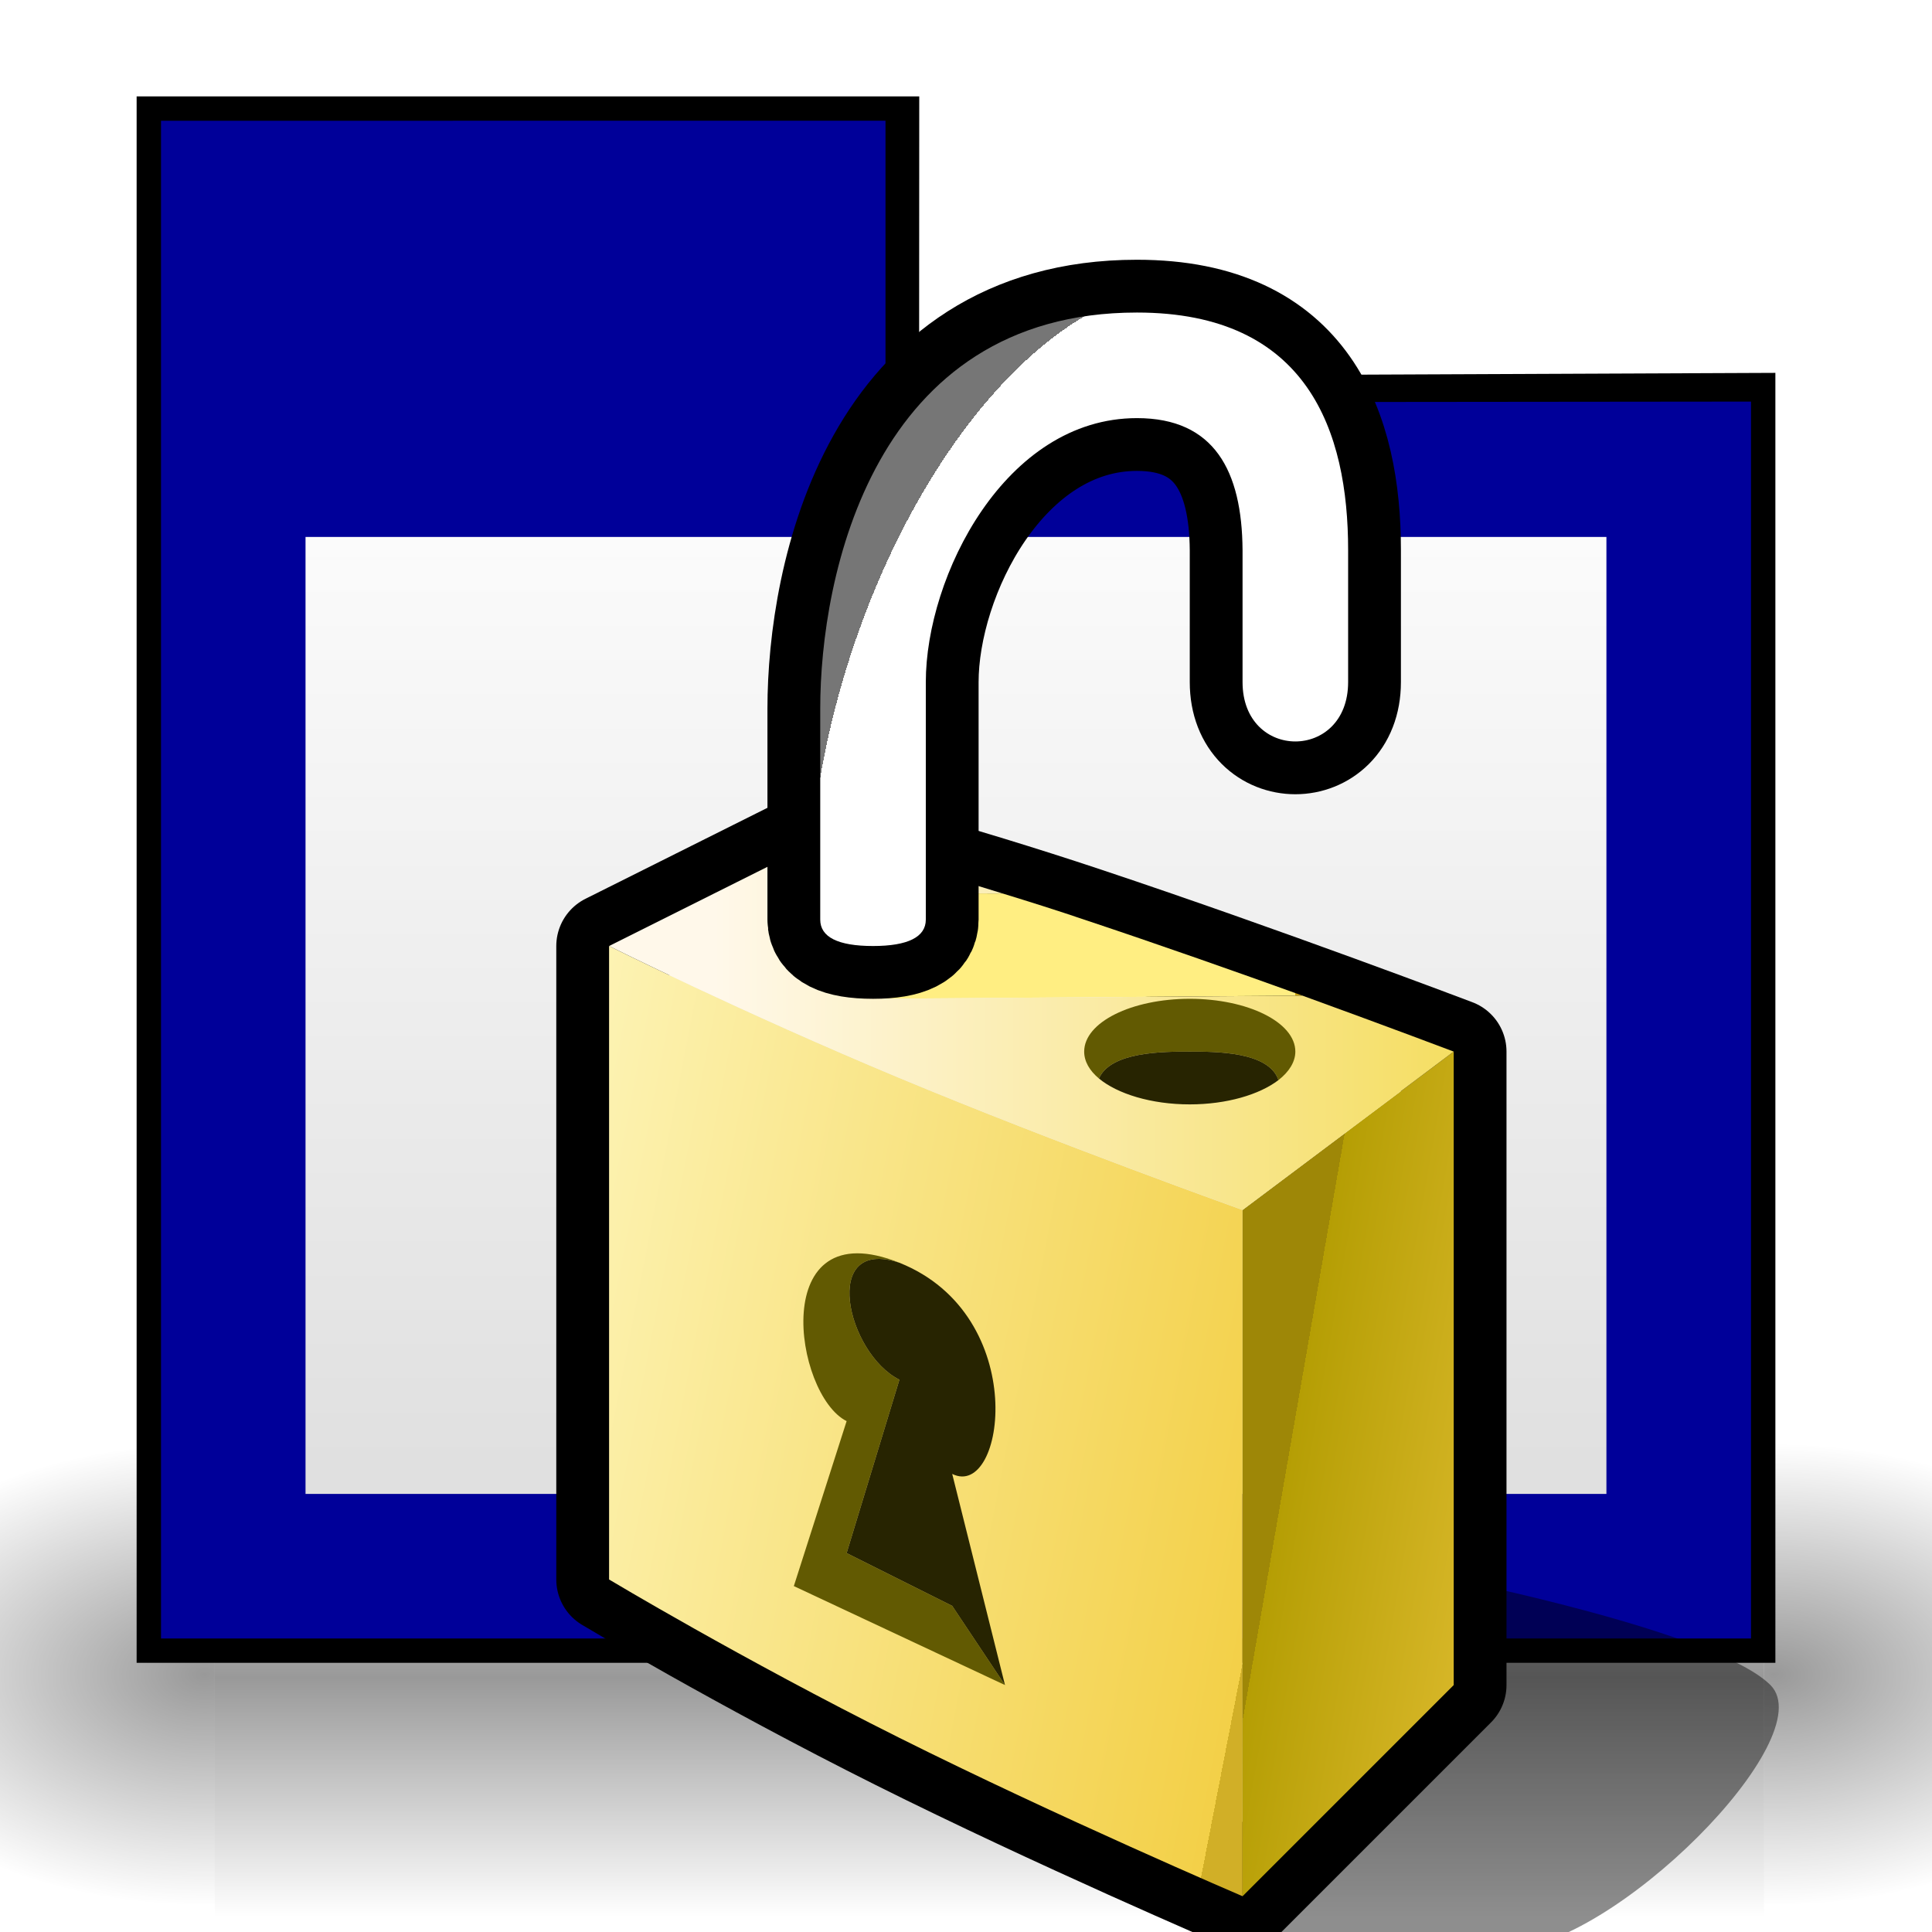
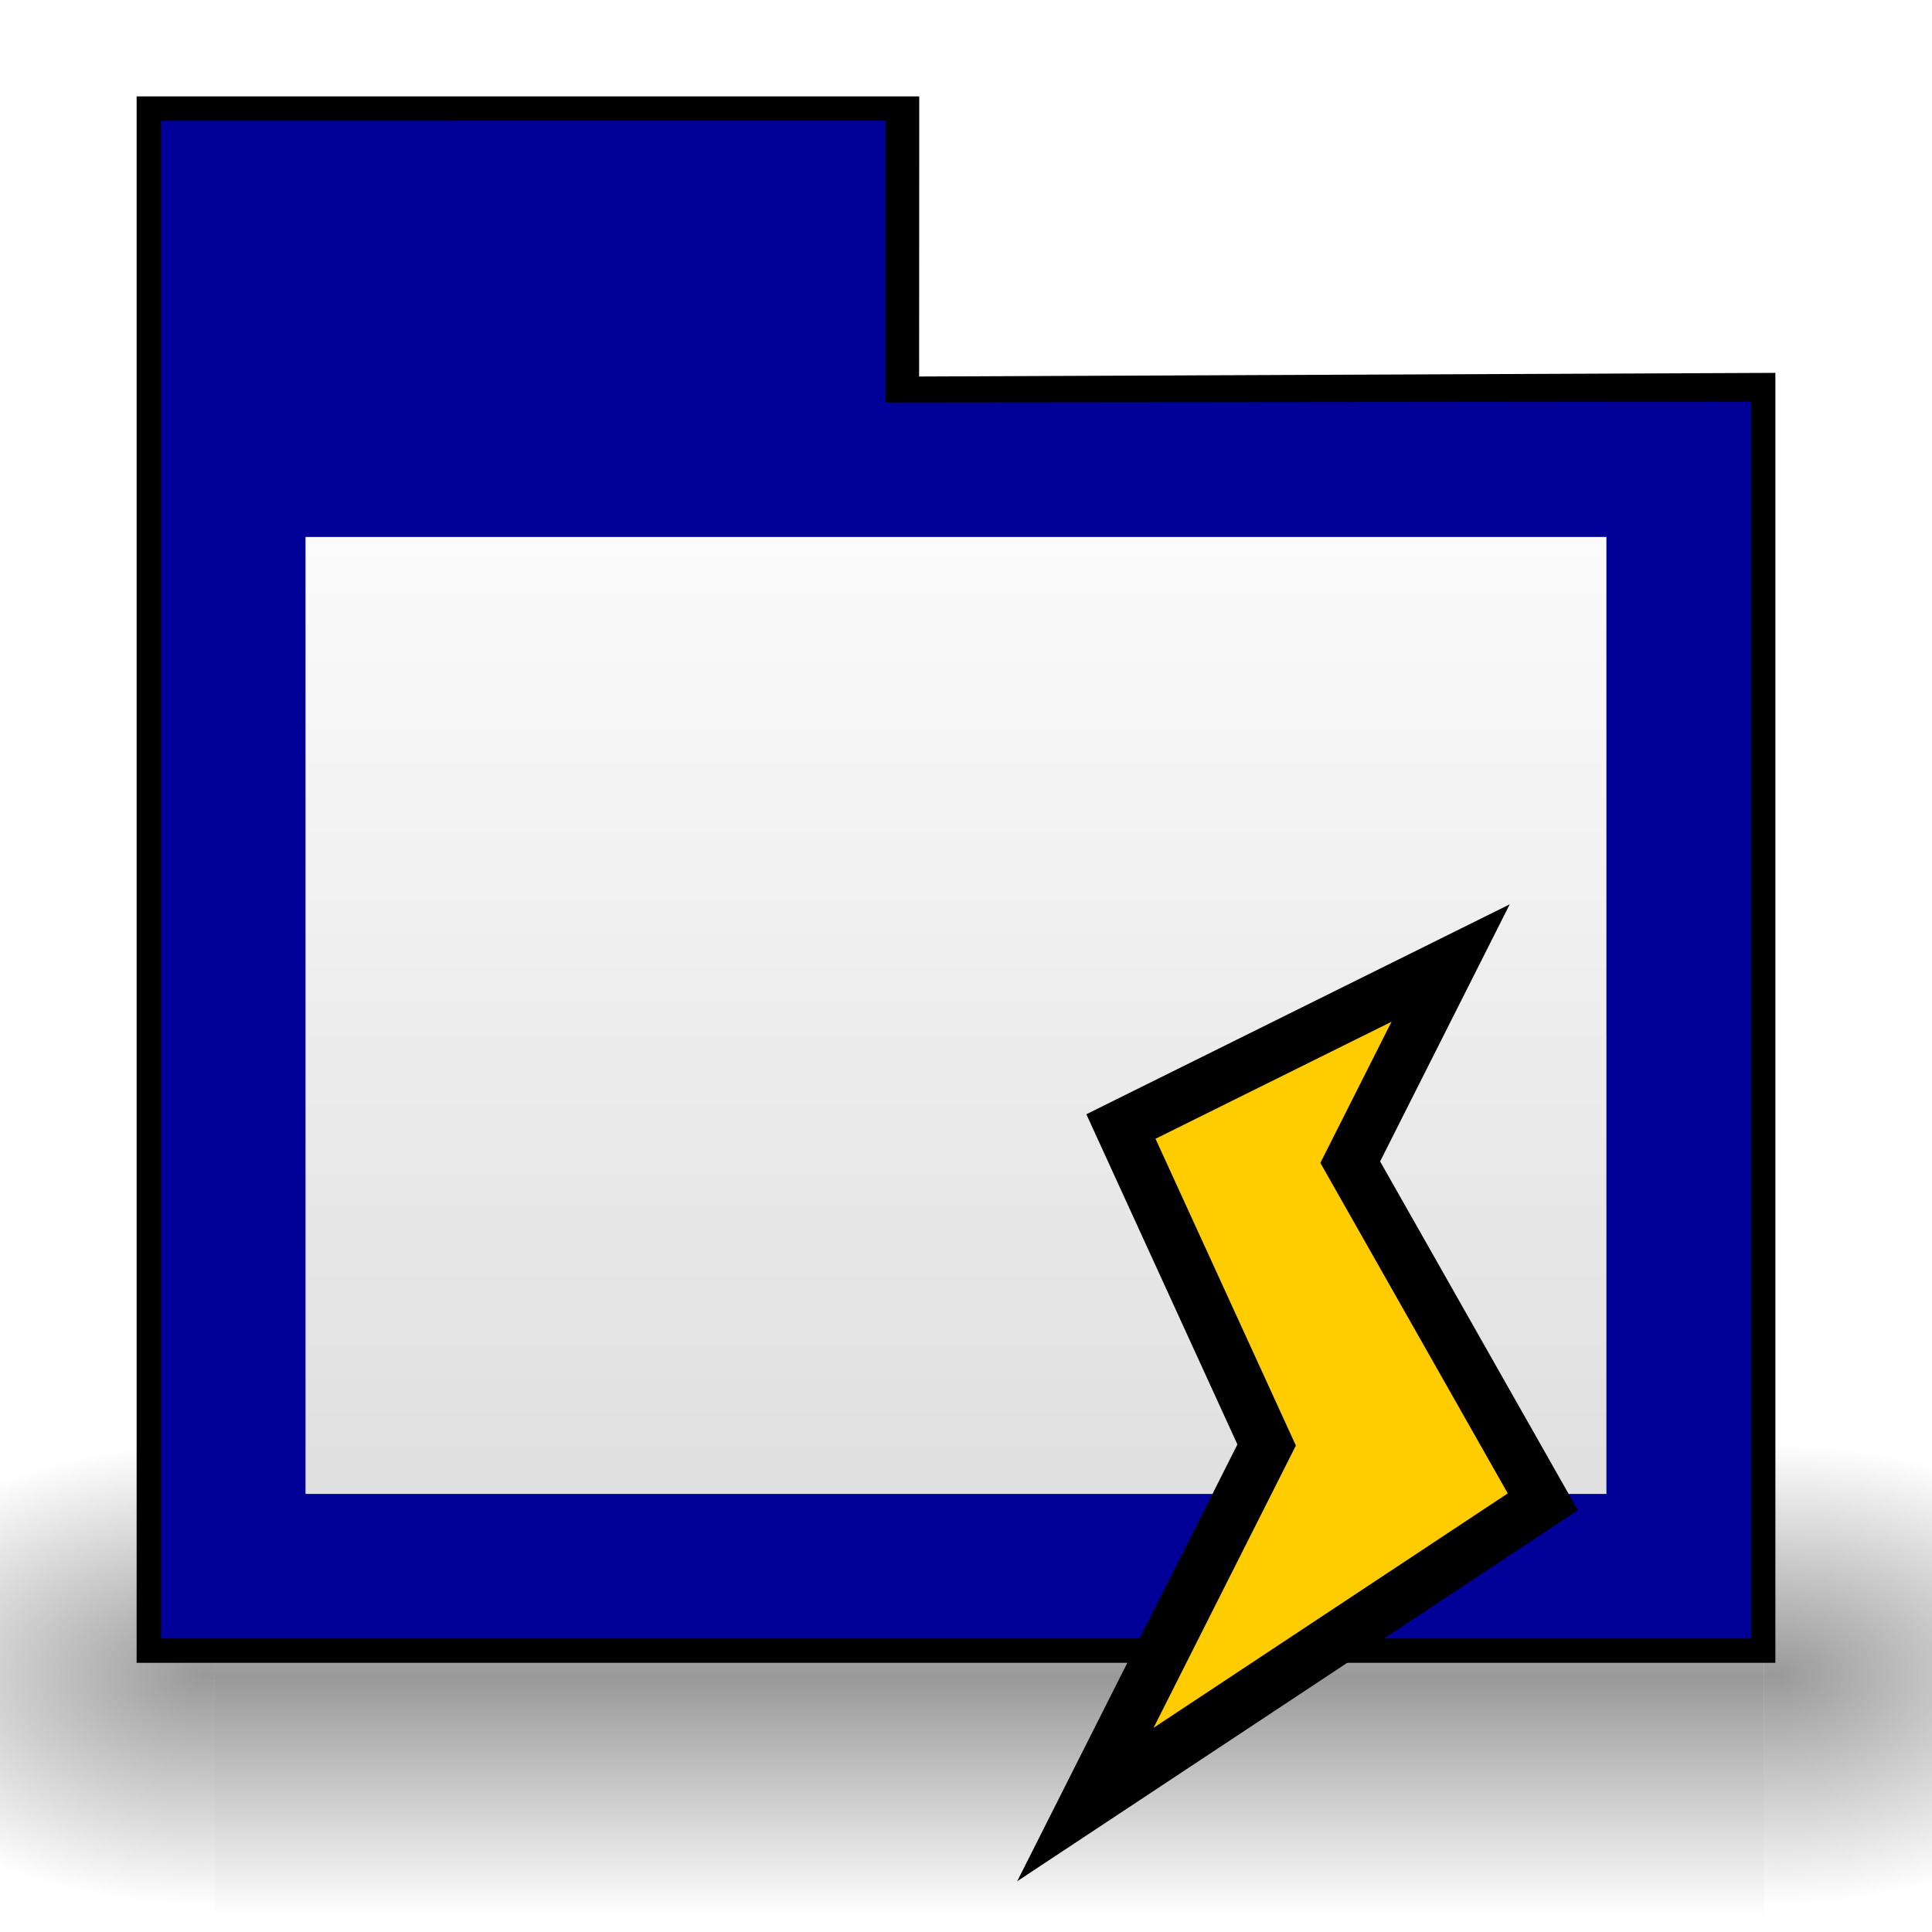
<svg xmlns="http://www.w3.org/2000/svg" xmlns:xlink="http://www.w3.org/1999/xlink" version="1.0" x="0" y="0" width="48" height="48" id="svg11300">
  <defs id="defs3">
    <linearGradient id="linearGradient2905">
      <stop style="stop-color:#729fcf;stop-opacity:1;" offset="0" id="stop2907" />
      <stop style="stop-color:#729fcf;stop-opacity:0;" offset="1" id="stop2909" />
    </linearGradient>
    <linearGradient id="linearGradient2897">
      <stop style="stop-color:#204a87;stop-opacity:1;" offset="0" id="stop2899" />
      <stop style="stop-color:#204a87;stop-opacity:0;" offset="1" id="stop2901" />
    </linearGradient>
    <linearGradient id="linearGradient2889">
      <stop style="stop-color:white;stop-opacity:1;" offset="0" id="stop2891" />
      <stop style="stop-color:white;stop-opacity:0;" offset="1" id="stop2893" />
    </linearGradient>
    <radialGradient xlink:href="#linearGradient5060" id="radialGradient5031" gradientUnits="userSpaceOnUse" gradientTransform="matrix(-2.774389,0,0,1.969706,112.7623,-872.8854)" cx="605.714" cy="486.648" fx="605.714" fy="486.648" r="117.143" />
    <linearGradient id="linearGradient5060">
      <stop style="stop-color:black;stop-opacity:1;" offset="0" id="stop5062" />
      <stop style="stop-color:black;stop-opacity:0;" offset="1" id="stop5064" />
    </linearGradient>
    <radialGradient xlink:href="#linearGradient5060" id="radialGradient5029" gradientUnits="userSpaceOnUse" gradientTransform="matrix(2.774389,0,0,1.969706,-1891.633,-872.8854)" cx="605.714" cy="486.648" fx="605.714" fy="486.648" r="117.143" />
    <linearGradient id="linearGradient5048">
      <stop style="stop-color:black;stop-opacity:0;" offset="0" id="stop5050" />
      <stop id="stop5056" offset="0.5" style="stop-color:black;stop-opacity:1;" />
      <stop style="stop-color:black;stop-opacity:0;" offset="1" id="stop5052" />
    </linearGradient>
    <linearGradient xlink:href="#linearGradient5048" id="linearGradient5027" gradientUnits="userSpaceOnUse" gradientTransform="matrix(2.774389,0,0,1.969706,-1892.179,-872.8854)" x1="302.857" y1="366.648" x2="302.857" y2="609.505" />
    <linearGradient id="linearGradient4816">
      <stop style="stop-color:#204a87;stop-opacity:1" offset="0" id="stop4818" />
      <stop style="stop-color:#204a87;stop-opacity:0" offset="1" id="stop4820" />
    </linearGradient>
    <linearGradient id="linearGradient3832">
      <stop style="stop-color:#ffffff;stop-opacity:1" offset="0" id="stop3834" />
      <stop style="stop-color:#e0e0e0;stop-opacity:1" offset="1" id="stop3836" />
    </linearGradient>
    <linearGradient xlink:href="#linearGradient3832" id="linearGradient2267" gradientUnits="userSpaceOnUse" gradientTransform="matrix(1.181102,0,0,1.133215,-2.996059,16.44342)" x1="17.881" y1="11.073" x2="17.881" y2="21.768" />
    <linearGradient xlink:href="#linearGradient5048" id="linearGradient1983" gradientUnits="userSpaceOnUse" gradientTransform="matrix(2.774389,0,0,1.969706,-1892.179,-872.8854)" x1="302.857" y1="366.648" x2="302.857" y2="609.505" />
    <radialGradient xlink:href="#linearGradient5060" id="radialGradient1985" gradientUnits="userSpaceOnUse" gradientTransform="matrix(2.774389,0,0,1.969706,-1891.633,-872.8854)" cx="605.714" cy="486.648" fx="605.714" fy="486.648" r="117.143" />
    <radialGradient xlink:href="#linearGradient5060" id="radialGradient1987" gradientUnits="userSpaceOnUse" gradientTransform="matrix(-2.774389,0,0,1.969706,112.7623,-872.8854)" cx="605.714" cy="486.648" fx="605.714" fy="486.648" r="117.143" />
    <linearGradient xlink:href="#linearGradient3832" id="linearGradient1989" gradientUnits="userSpaceOnUse" gradientTransform="matrix(1.181102,0,0,1.133215,7.003941,8.44342)" x1="17.881" y1="11.073" x2="17.881" y2="21.768" />
    <linearGradient xlink:href="#linearGradient4816" id="linearGradient1991" gradientUnits="userSpaceOnUse" gradientTransform="matrix(1.116479,0,0,1.28466,8.186833,8.33649)" x1="13.051" y1="11.354" x2="13.051" y2="5.617" />
    <linearGradient xlink:href="#linearGradient2889" id="linearGradient2895" x1="24.75" y1="13.984" x2="41.969" y2="13.984" gradientUnits="userSpaceOnUse" />
    <linearGradient xlink:href="#linearGradient2897" id="linearGradient2903" x1="35.101" y1="12.376" x2="43.349" y2="4.438" gradientUnits="userSpaceOnUse" gradientTransform="matrix(-0.6522778,0.75798,-0.75798,-0.6522778,70.96447,-1.234695)" />
    <linearGradient xlink:href="#linearGradient2905" id="linearGradient2911" x1="35.101" y1="12.376" x2="43.349" y2="4.438" gradientUnits="userSpaceOnUse" gradientTransform="matrix(-0.6522778,0.75798,-0.75798,-0.6522778,70.96447,-1.234695)" />
    <linearGradient xlink:href="#linearGradient3832" id="linearGradient3641" gradientUnits="userSpaceOnUse" gradientTransform="matrix(1.181102,0,0,1.133215,7.003941,8.44342)" x1="17.881" y1="11.073" x2="17.881" y2="21.768" />
    <linearGradient xlink:href="#linearGradient5048" id="linearGradient3742" gradientUnits="userSpaceOnUse" gradientTransform="matrix(2.774389,0,0,1.969706,-1892.179,-872.8854)" x1="302.857" y1="366.648" x2="302.857" y2="609.505" />
    <radialGradient xlink:href="#linearGradient5060" id="radialGradient3744" gradientUnits="userSpaceOnUse" gradientTransform="matrix(2.774389,0,0,1.969706,-1891.633,-872.8854)" cx="605.714" cy="486.648" fx="605.714" fy="486.648" r="117.143" />
    <radialGradient xlink:href="#linearGradient5060" id="radialGradient3746" gradientUnits="userSpaceOnUse" gradientTransform="matrix(-2.774389,0,0,1.969706,112.7623,-872.8854)" cx="605.714" cy="486.648" fx="605.714" fy="486.648" r="117.143" />
    <linearGradient xlink:href="#linearGradient3832" id="linearGradient3748" gradientUnits="userSpaceOnUse" gradientTransform="matrix(1.181102,0,0,1.133215,-2.996059,16.44342)" x1="17.881" y1="11.073" x2="17.881" y2="21.768" />
    <linearGradient xlink:href="#linearGradient5048" id="linearGradient2878" gradientUnits="userSpaceOnUse" gradientTransform="matrix(2.774389,0,0,1.969706,-1892.179,-872.8854)" x1="302.857" y1="366.648" x2="302.857" y2="609.505" />
    <radialGradient xlink:href="#linearGradient5060" id="radialGradient2880" gradientUnits="userSpaceOnUse" gradientTransform="matrix(2.774389,0,0,1.969706,-1891.633,-872.8854)" cx="605.714" cy="486.648" fx="605.714" fy="486.648" r="117.143" />
    <radialGradient xlink:href="#linearGradient5060" id="radialGradient2882" gradientUnits="userSpaceOnUse" gradientTransform="matrix(-2.774389,0,0,1.969706,112.7623,-872.8854)" cx="605.714" cy="486.648" fx="605.714" fy="486.648" r="117.143" />
    <linearGradient xlink:href="#linearGradient3832" id="linearGradient2884" gradientUnits="userSpaceOnUse" gradientTransform="matrix(1.181102,0,0,1.133215,-2.996059,16.44342)" x1="17.881" y1="11.073" x2="17.881" y2="21.768" />
    <linearGradient xlink:href="#linearGradient3832" id="linearGradient3818" gradientUnits="userSpaceOnUse" gradientTransform="matrix(1.429798,0,0,1.371828,4.590421,9.721204)" x1="17.881" y1="11.073" x2="17.881" y2="21.768" />
    <linearGradient xlink:href="#linearGradient5048" id="linearGradient3824" gradientUnits="userSpaceOnUse" gradientTransform="matrix(2.774389,0,0,1.969706,-1892.179,-872.8854)" x1="302.857" y1="366.648" x2="302.857" y2="609.505" />
    <radialGradient xlink:href="#linearGradient5060" id="radialGradient3826" gradientUnits="userSpaceOnUse" gradientTransform="matrix(2.774389,0,0,1.969706,-1891.633,-872.8854)" cx="605.714" cy="486.648" fx="605.714" fy="486.648" r="117.143" />
    <radialGradient xlink:href="#linearGradient5060" id="radialGradient3828" gradientUnits="userSpaceOnUse" gradientTransform="matrix(-2.774389,0,0,1.969706,112.7623,-872.8854)" cx="605.714" cy="486.648" fx="605.714" fy="486.648" r="117.143" />
    <radialGradient xlink:href="#linearGradient5060" id="radialGradient3831" gradientUnits="userSpaceOnUse" gradientTransform="matrix(-0.04759614,0,0,0.02928828,40.48193,28.00312)" cx="605.714" cy="486.648" fx="605.714" fy="486.648" r="117.143" />
    <radialGradient xlink:href="#linearGradient5060" id="radialGradient3834" gradientUnits="userSpaceOnUse" gradientTransform="matrix(0.04759614,0,0,0.02928828,6.095444,28.00312)" cx="605.714" cy="486.648" fx="605.714" fy="486.648" r="117.143" />
    <linearGradient xlink:href="#linearGradient5048" id="linearGradient3837" gradientUnits="userSpaceOnUse" gradientTransform="matrix(0.04759614,0,0,0.02928828,6.086077,28.00312)" x1="302.857" y1="366.648" x2="302.857" y2="609.505" />
    <linearGradient xlink:href="#linearGradient3832" id="linearGradient3847" gradientUnits="userSpaceOnUse" gradientTransform="matrix(1.533013,0,0,1.470858,1.983348,7.1128)" x1="17.881" y1="11.073" x2="17.881" y2="21.768" />
    <linearGradient y2="12.34" x2="95.37" y1="-20.7" x1="70.14" gradientUnits="userSpaceOnUse" id="gradient0">
      <stop id="stop4218" stop-color="#c80505" offset="0" />
      <stop id="stop4220" stop-color="#9d0404" offset="0.49" />
      <stop id="stop4222" stop-color="#b40404" offset="1" />
    </linearGradient>
    <linearGradient y2="22.55" x2="102.64" y1="-7.12" x1="89.68" gradientUnits="userSpaceOnUse" id="gradient1">
      <stop id="stop4229" stop-color="#ff3e3e" offset="0" />
      <stop id="stop4231" stop-color="#f70606" offset="1" />
    </linearGradient>
    <linearGradient y2="3.46" x2="71.47" y1="-23.17" x1="47.25" gradientUnits="userSpaceOnUse" id="gradient2">
      <stop id="stop4236" stop-color="#ff9090" offset="0" />
      <stop id="stop4238" stop-color="#ff7575" offset="1" />
    </linearGradient>
    <linearGradient id="gradient0-1" gradientUnits="userSpaceOnUse" x1="83.05" y1="-5.55" x2="103.7" y2="26.91">
      <stop offset="0" stop-color="#faf9d2" id="stop11" />
      <stop offset="1" stop-color="#dddb8f" id="stop13" />
    </linearGradient>
    <linearGradient id="gradient1-2" gradientUnits="userSpaceOnUse" x1="34.74" y1="6.06" x2="56.81" y2="23.28">
      <stop offset="0" stop-color="#010101" id="stop20" />
      <stop offset="1" stop-color="#807e5d" id="stop22" />
    </linearGradient>
  </defs>
  <g id="g3849" transform="matrix(1.674724,0,0,1.674724,-14.42197,-29.16441)">
    <rect y="38.742" x="11.798" height="7.113" width="22.982" id="rect4173" style="opacity:0.402;color:#000000;fill:url(#linearGradient3837);fill-opacity:1;fill-rule:nonzero;stroke:none;stroke-width:1;marker:none;visibility:visible;display:inline;overflow:visible" />
    <path id="path5058" d="m 34.78,38.742 c 0,0 0,7.112 0,7.112 2.451,0.013 5.926,-1.594 5.926,-3.557 0,-1.963 -2.735,-3.556 -5.926,-3.556 z" style="opacity:0.402;color:#000000;fill:url(#radialGradient3834);fill-opacity:1;fill-rule:nonzero;stroke:none;stroke-width:1;marker:none;visibility:visible;display:inline;overflow:visible" />
    <path style="opacity:0.402;color:#000000;fill:url(#radialGradient3831);fill-opacity:1;fill-rule:nonzero;stroke:none;stroke-width:1;marker:none;visibility:visible;display:inline;overflow:visible" d="m 11.798,38.742 c 0,0 0,7.112 0,7.112 -2.451,0.013 -5.926,-1.594 -5.926,-3.557 0,-1.963 2.735,-3.556 5.926,-3.556 z" id="path5018" />
    <path id="rect3818" d="m 11,19.206 10.887,0 -0.002,4.157 12.703,-0.054 0,18.412 -23.588,0 z" style="color:#000000;fill:url(#linearGradient3847);fill-opacity:1;fill-rule:evenodd;stroke:#000000;stroke-width:0.723;stroke-linecap:butt;stroke-linejoin:miter;stroke-miterlimit:4;stroke-opacity:1;stroke-dashoffset:0;marker:none;visibility:visible;display:inline;overflow:visible" />
    <path id="rect3839" d="m 11,19.206 0,22.516 23.588,0 0,-18.35 -12.84,0.013 0,-4.18 z m 2.144,6.174 19.299,0 0,14.197 -19.299,0 z" style="fill:#000099;fill-opacity:1;fill-rule:evenodd;stroke:none" />
  </g>
-   <g style="color-interpolation:linearRGB" id="g8914" transform="matrix(0.6557713,0,0,0.6557713,5.951488,6.453392)">
-     <g id="g8857">
-       <path id="path8859" d="M 38,64 H 48 C 52,64 60,56 58,54 56,52 46,50 46,50 Z" style="fill:#010101;fill-opacity:0.443" />
-       <path id="path8861" d="m 14,50 c 0,0 5,3 11,6 6,3 13,6 13,6 l 8,-8 V 30 C 46,30 38.81,27.27 32,25 27.15,23.38 22,22 22,22 l -8,4 z" style="fill:none;stroke:#000000;stroke-width:4;stroke-linejoin:round" />
-       <linearGradient y2="12.16" x2="45.96" y1="5.4" x1="11.12" gradientUnits="userSpaceOnUse" id="gradient0-0">
-         <stop id="stop8864" stop-color="#fffbcc" offset="0" />
-         <stop id="stop8866" stop-color="#f3d048" offset="1" />
-         <stop id="stop8868" stop-color="#d1af27" offset="0.757" />
-       </linearGradient>
-       <path id="path8870" d="m 14,50 c 0,0 5,3 11,6 6,3 13,6 13,6 V 36 C 38,36 31,33.5 25,31 19,28.5 14,26 14,26 Z" style="fill:url(#gradient0-0)" />
-       <linearGradient y2="12.92" x2="58.71" y1="10.16" x1="42.83" gradientUnits="userSpaceOnUse" id="gradient1-9">
-         <stop id="stop8873" stop-color="#9e8707" offset="0.185" />
-         <stop id="stop8875" stop-color="#b59e04" offset="0" />
-         <stop id="stop8877" stop-color="#eec740" offset="1" />
-       </linearGradient>
-       <path id="path8879" d="m 38,62 8,-8 V 30 l -8,6 z" style="fill:url(#gradient1-9)" />
-       <linearGradient y2="-6" x2="40" y1="-6" x1="24" gradientUnits="userSpaceOnUse" id="gradient2-3">
-         <stop id="stop8882" stop-color="#ffee82" offset="1" />
-         <stop id="stop8884" stop-color="#c9a515" offset="0" />
-       </linearGradient>
-       <path id="path8886" d="M 24,28 40.27,27.88 C 37.83,27 34.88,25.96 32,25 30.97,24.65 29.92,24.32 28.91,24.01 L 26,24 Z" style="fill:url(#gradient2-3)" />
-       <linearGradient y2="-6" x2="46" y1="-6" x1="18" gradientUnits="userSpaceOnUse" id="gradient3">
-         <stop id="stop8889" stop-color="#fff8ea" offset="0" />
-         <stop id="stop8891" stop-color="#f5de63" offset="1" />
-       </linearGradient>
-       <path id="path8893" d="m 14,26 c 0,0 5,2.5 11,5 6,2.5 13,5 13,5 l 8,-6 c 0,0 -2.4,-0.91 -5.73,-2.12 L 24,28 l 2,-4 2.91,0.01 C 25.19,22.85 22,22 22,22 Z" style="fill:url(#gradient3)" />
-       <path id="path8895" d="m 25,38 c -3,-1 -2,3.43 0,4.43 l -2,6.57 4,2 2,3 -8,-3.75 2,-6.25 c -2,-1 -3,-8 2,-6 z M 36,28 c -2.21,0 -4,0.89 -4,2 0,0.37 0.2,0.72 0.56,1.02 C 33,30 35,30 36,30 c 1,0 3,0 3.36,1.08 C 39.76,30.77 40,30.39 40,30 40,28.89 38.2,28 36,28 Z" style="fill:#625a02" />
-       <path id="path8897" d="m 25,38 c 5,2 4,9 2,8 l 2,8 -2,-3 -4,-2 2,-6.57 C 23,41.43 22,37 25,38 Z m 11,-8 c -1,0 -3,0 -3.44,1.02 0.7,0.58 1.98,0.98 3.44,0.98 1.4,0 2.64,-0.37 3.36,-0.92 C 39,30 37,30 36,30 Z M 22,17 v 8 c 0,0.66 0.67,1 2,1 1.32,0 2,-0.34 2,-1 v -9 c 0,-4 3,-10 8,-10 2.93,0 3.98,2 4,5 v 5 c 0,3 4,3 4,0 V 11 C 42,6.51 40.48,2 34,2 24,2 22,12 22,17 Z" style="fill:#272401" />
-       <path id="path8899" d="m 22,17 v 8 c 0,0.66 0.67,1 2,1 1.32,0 2,-0.34 2,-1 v -9 c 0,-4 3,-10 8,-10 2.93,0 3.98,2 4,5 v 5 c 0,3 4,3 4,0 V 11 C 42,6.51 40.48,2 34,2 24,2 22,12 22,17 Z" style="fill:none;stroke:#000000;stroke-width:4;stroke-linecap:round" />
-       <radialGradient gradientTransform="matrix(0.2395,0.0711,-0.1337,0.4501,32.1094,18.5344)" r="64" cy="0" cx="0" gradientUnits="userSpaceOnUse" id="gradient4">
-         <stop id="stop8902" stop-color="#ffffff" offset="0.601" />
-         <stop id="stop8904" stop-color="#767676" offset="0.395" />
-       </radialGradient>
-       <path id="path8906" d="m 22,17 v 8 c 0,0.66 0.67,1 2,1 1.32,0 2,-0.34 2,-1 v -9 c 0,-4 3,-10 8,-10 2.93,0 3.98,2 4,5 v 5 c 0,3 4,3 4,0 V 11 C 42,6.51 40.48,2 34,2 24,2 22,12 22,17 Z" style="fill:url(#gradient4)" />
-     </g>
+   <g style="color-interpolation:linearRGB" id="g8708" transform="matrix(0.3978897,0,0,0.3978897,19.57842,21.97029)">
+     <path style="fill:none;stroke:#000000;stroke-width:6.58;stroke-opacity:1" d="M 37.683,8.582 22.946,15.889 31.71,35.045 22.824,52.67 44.941,38.032 33.24,17.395 37.683,8.582 Z" id="path26" />
+     <path style="fill:#ffcc00;fill-opacity:1;stroke:none" d="M 37.683,8.582 22.946,15.889 31.71,35.045 22.824,52.67 44.941,38.032 33.24,17.395 37.683,8.582 Z" id="path28" />
  </g>
</svg>
